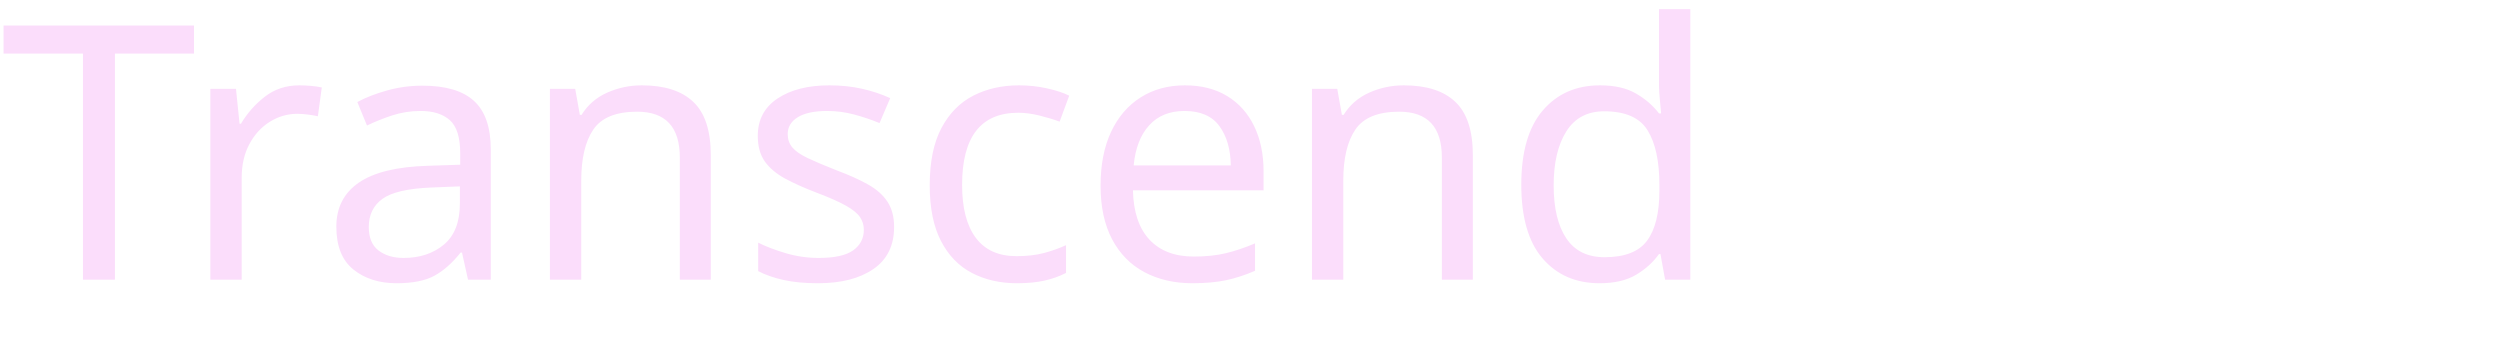
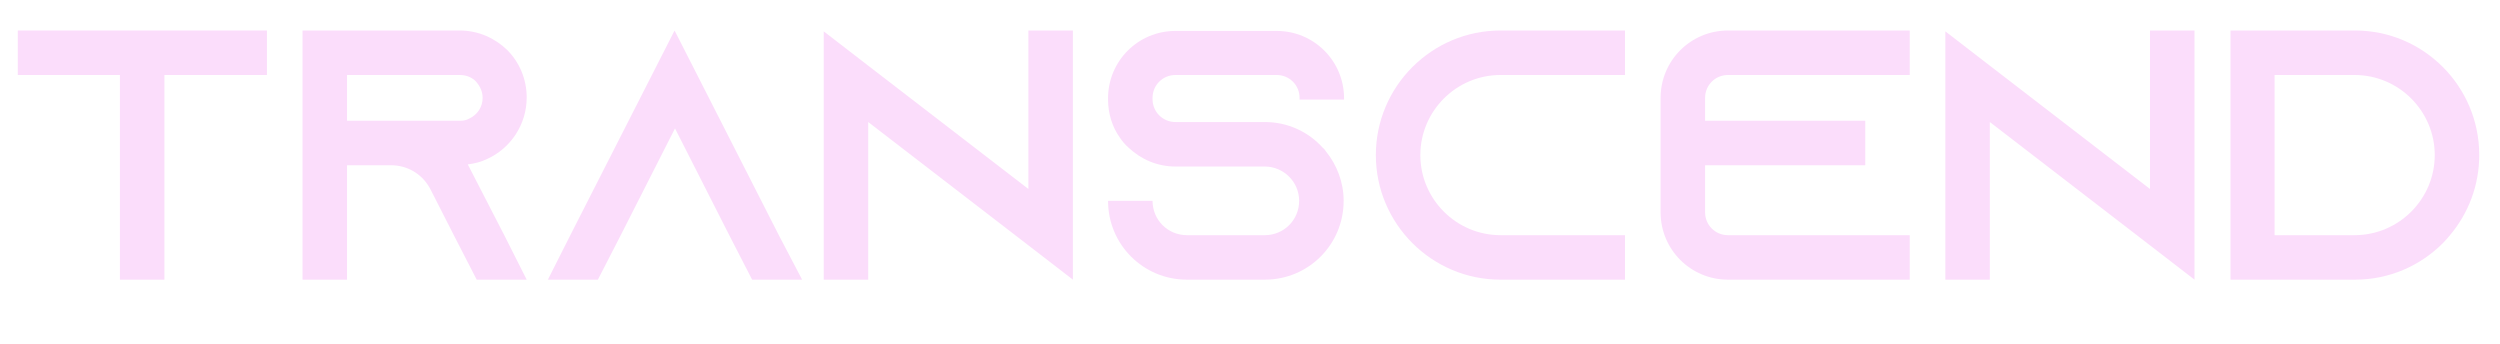
- <svg xmlns="http://www.w3.org/2000/svg" viewBox="0 0 590 81">
-   <defs>
-     <style>
-       .cls-1 {
-         fill: #fbddfb;
-         font-size: 84px;
-         font-family: AzonixRegular, Azonix;
-       }
-     </style>
-   </defs>
-   <text id="Transcend" class="cls-1" transform="translate(0 66)">
-     <tspan x="0" y="0">Transcend</tspan>
-   </text>
+ <svg xmlns="http://www.w3.org/2000/svg" version="1.1" id="Layer_1" x="0px" y="0px" viewBox="15 240 590 81" style="enable-background:new 15 240 590 81;" xml:space="preserve">
+   <style type="text/css">
+ 	.st0{enable-background:new    ;}
+ 	.st1{fill:#FBDDFB;}
+ </style>
+   <g class="st0">
+     <path class="st1" d="M78,247.2v10.5H53.8V306H43.3v-48.3H19.2v-10.5H78z" />
+     <path class="st1" d="M134,295.5l5.3,10.5h-11.8l-5.4-10.5l-5.6-11l-0.3-0.5c-1.8-3-5.1-5-8.9-5H96.9v27H86.4v-58.8h37.1   c4.4,0,8.3,1.8,11.2,4.6c2.9,2.9,4.6,6.9,4.6,11.2c0,6.4-3.8,12-9.3,14.5c-1.4,0.7-3,1.1-4.6,1.3c0,0,0,0,0,0L134,295.5z    M123.5,268.5c0.8,0,1.5-0.1,2.2-0.5c2-0.9,3.2-2.8,3.2-4.9c0-1.9-1-3.2-1.6-3.9c-0.7-0.7-1.9-1.5-3.8-1.5H96.9v10.8H123.5z" />
+     <path class="st1" d="M204.3,306h-11.8l-5.4-10.5l-12.8-25.2l-12.8,25.2l-5.4,10.5h-11.8l5.3-10.5l24.6-48.3l24.6,48.3L204.3,306z" />
+     <path class="st1" d="M268.2,247.2V306l-10.5-8.1l-37.8-29.1V306h-10.5v-58.6l10.5,8.1l37.8,29.1v-37.4H268.2z" />
+     <path class="st1" d="M321.7,263.4v-0.3c0-3-2.4-5.4-5.4-5.4h-23.9c-3,0-5.4,2.4-5.4,5.4v0.3c0,3,2.4,5.4,5.4,5.4h21.1   c5.4,0,10.3,2.3,13.7,6.1c0.3,0.2,0.5,0.5,0.7,0.8c2.6,3.2,4.2,7.3,4.2,11.7c0,10.3-8.3,18.6-18.6,18.6h-18.4   c-10.3,0-18.6-8.3-18.6-18.6H287c0,4.5,3.6,8.1,8.1,8.1h18.4c4.5,0,8.1-3.6,8.1-8.1c0-4.5-3.7-8.1-8.1-8.1h-21.1   c-4.3,0-8.1-1.7-11-4.4c-0.8-0.7-1.5-1.5-2.1-2.4c-1.8-2.5-2.8-5.7-2.8-9v-0.3c0-8.8,7.1-15.9,15.9-15.9h23.9   c8.8,0,15.9,7.1,15.9,15.9v0.3H321.7z" />
+     <path class="st1" d="M350.2,276.6c0,10.4,8.5,18.9,18.9,18.9h29.4V306h-29.4c-16.2,0-29.4-13.2-29.4-29.4s13.2-29.4,29.4-29.4h29.4   v10.5h-29.4C358.7,257.7,350.2,266.2,350.2,276.6z" />
+     <path class="st1" d="M417.4,263.1v5.4h37.8V279h-37.8v11.1c0,3,2.4,5.4,5.4,5.4h42.9V306h-42.9c-8.8,0-15.9-7.1-15.9-15.9v-27   c0-8.8,7.1-15.9,15.9-15.9h42.9v10.5h-42.9C419.8,257.7,417.4,260.1,417.4,263.1z" />
+     <path class="st1" d="M532.9,247.2V306l-10.5-8.1l-37.8-29.1V306h-10.5v-58.6l10.5,8.1l37.8,29.1v-37.4H532.9z" />
+     <path class="st1" d="M600.1,276.6c0,7.2-2.6,13.8-6.9,18.9c-0.5,0.6-1.1,1.3-1.7,1.9c-5.3,5.3-12.6,8.6-20.7,8.6h-29.4v-58.8h29.4   C586.9,247.2,600.1,260.3,600.1,276.6z M589.6,276.6c0-10.4-8.5-18.9-18.9-18.9h-18.9v37.8h18.9C581.1,295.5,589.6,287,589.6,276.6   z" />
+   </g>
</svg>
